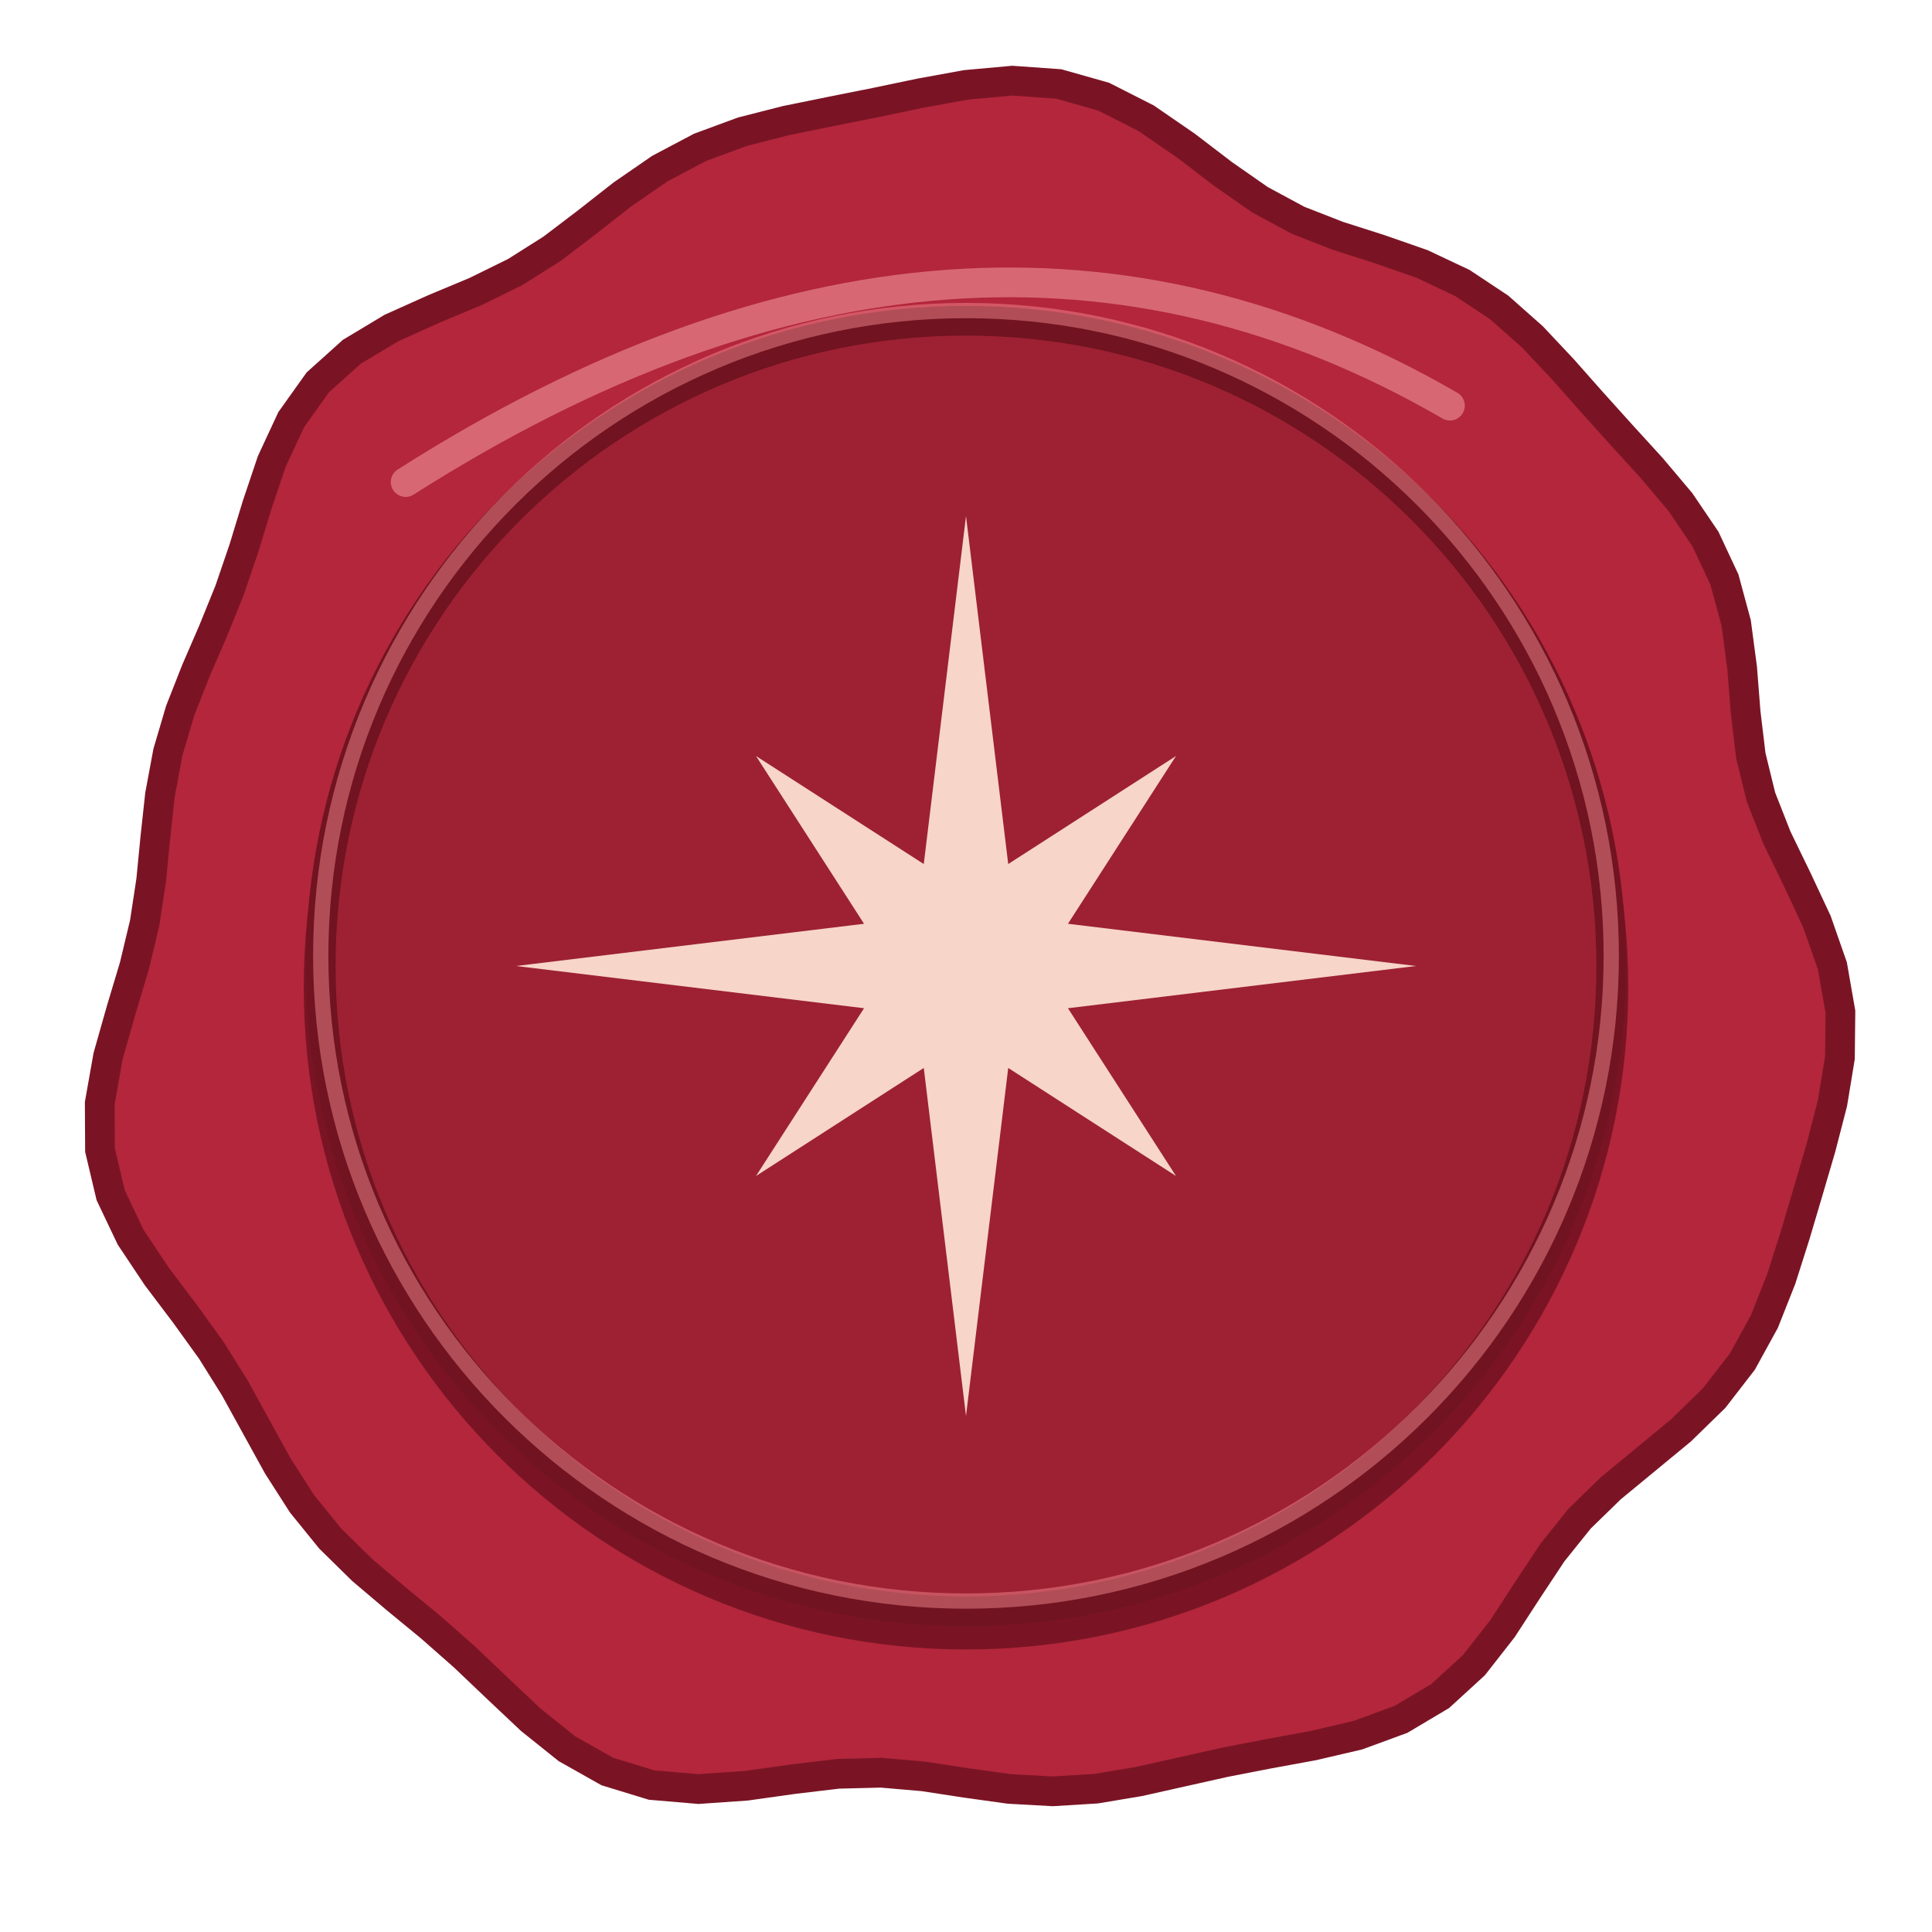
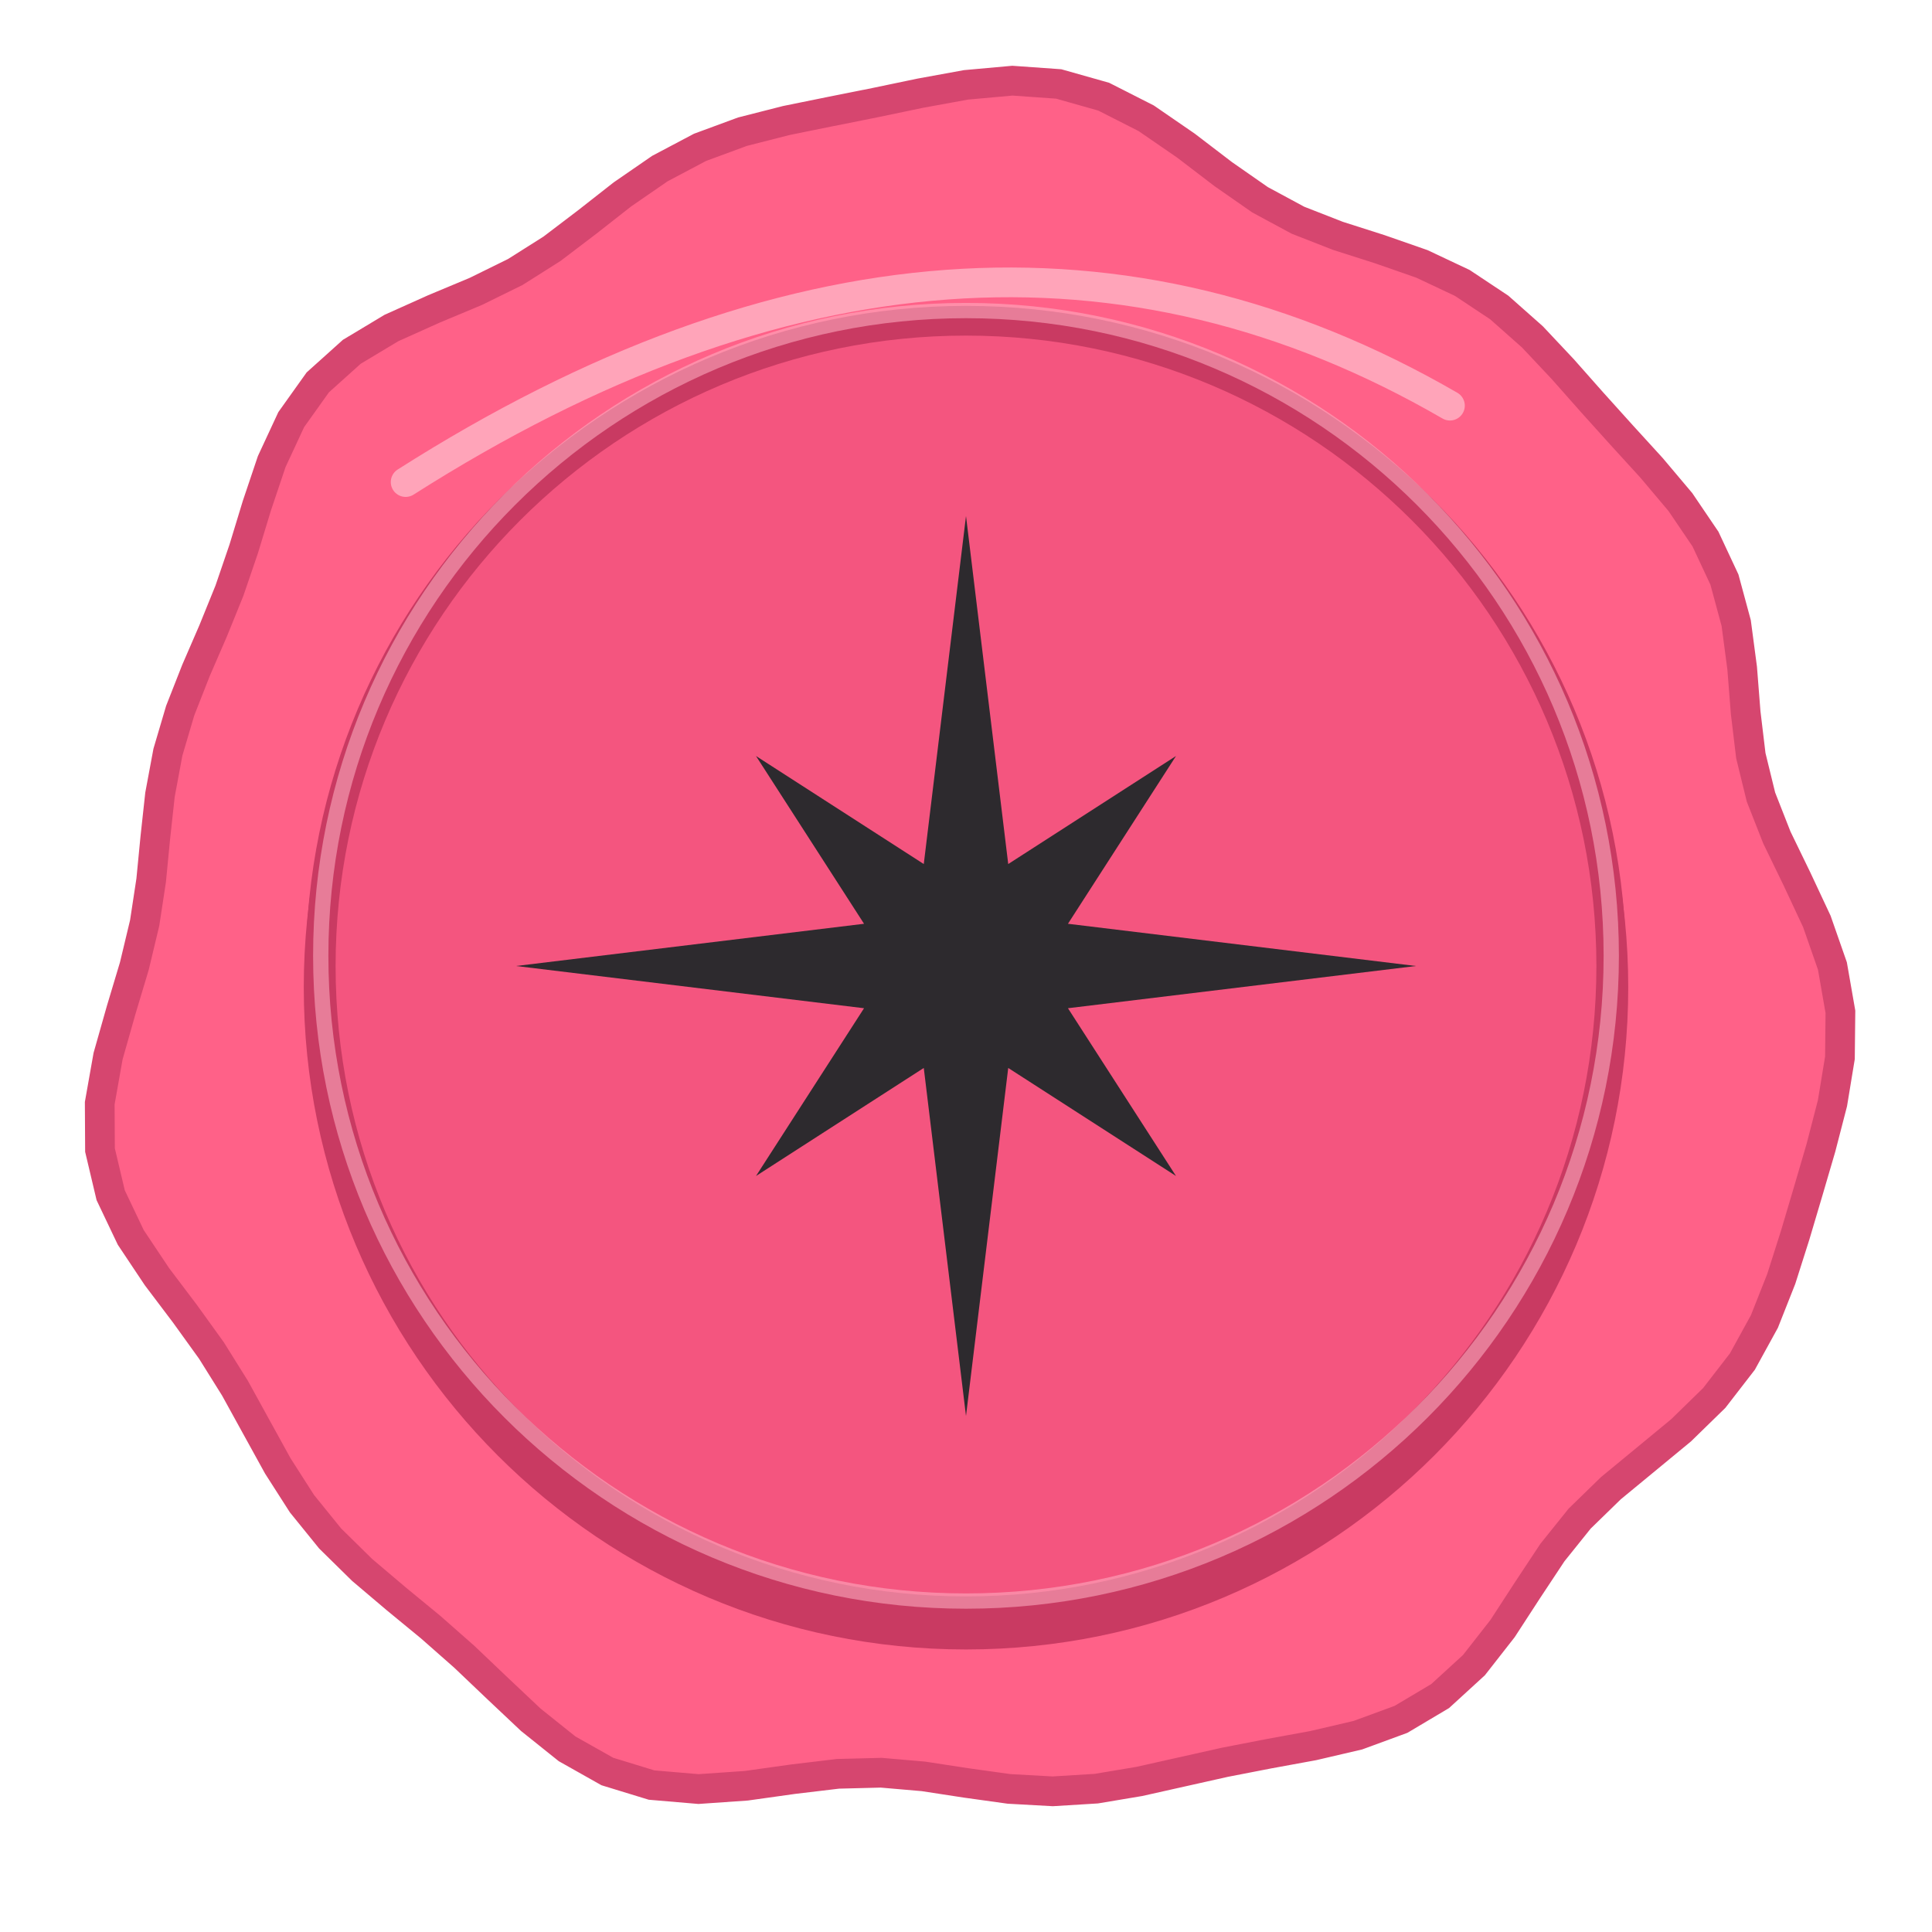
<svg xmlns="http://www.w3.org/2000/svg" width="512" height="512" viewBox="0 0 512 512">
-   <path d="M485.61,256.00L487.73,268.14L487.60,280.34L485.62,292.37L482.57,304.16L479.16,315.80L475.72,327.39L472.05,338.93L467.59,350.20L461.75,360.83L454.29,370.48L445.49,379.06L436.07,386.83L426.90,394.39L418.63,402.44L411.42,411.42L404.86,421.33L398.19,431.59L390.61,441.28L381.65,449.48L371.27,455.65L359.86,459.84L347.99,462.61L336.14,464.78L324.57,467.03L313.23,469.57L301.93,472.10L290.53,474.01L278.99,474.72L267.43,474.08L256.00,472.49L244.74,470.76L233.53,469.79L222.09,470.08L210.19,471.50L197.79,473.24L185.13,474.12L172.68,473.06L160.96,469.47L150.29,463.46L140.67,455.76L131.74,447.34L123.02,439.04L114.12,431.20L105.00,423.70L95.96,416.04L87.50,407.72L80.03,398.50L73.63,388.50L67.92,378.14L62.26,367.86L56.03,357.89L49.02,348.16L41.58,338.31L34.65,327.92L29.33,316.74L26.50,304.78L26.43,292.36L28.64,279.90L32.09,267.73L35.61,256.00L38.34,244.59L40.06,233.30L41.16,221.97L42.40,210.60L44.50,199.33L47.75,188.33L51.94,177.67L56.49,167.17L60.80,156.54L64.58,145.48L68.09,133.97L72.01,122.32L77.18,111.20L84.22,101.33L93.23,93.23L103.76,86.91L114.99,81.87L126.11,77.22L136.56,72.08L146.27,65.94L155.56,58.88L164.96,51.51L174.88,44.67L185.51,39.05L196.76,34.90L208.37,31.94L220.13,29.55L231.95,27.19L243.88,24.70L256.00,22.49L268.30,21.38L280.57,22.25L292.49,25.62L303.75,31.34L314.26,38.57L324.18,46.15L333.94,52.95L343.99,58.37L354.59,62.51L365.67,66.05L376.83,69.94L387.52,74.98L397.32,81.49L406.11,89.28L414.16,97.84L421.92,106.61L429.75,115.30L437.69,124.00L445.32,133.05L451.97,142.86L456.99,153.59L460.11,165.12L461.69,177.04L462.62,188.86L463.99,200.27L466.67,211.22L470.89,221.96L476.18,232.86L481.48,244.18Z" fill="#b3263b" stroke="#7a1424" stroke-width="7.875" />
-   <circle cx="256" cy="261.625" r="175.5" fill="#7a1424" />
-   <circle cx="256" cy="256" r="171" fill="#9d2133" stroke="#711320" stroke-width="7.875" />
-   <circle cx="256" cy="253.3" r="171" fill="none" stroke="#f68d92" stroke-opacity=".48" stroke-width="4.05" />
-   <path d="M107.5 127.75 Q256 33.25 384.25 107.5" fill="none" stroke="#ffafb0" stroke-opacity=".48" stroke-linecap="round" stroke-width="7.875" />
-   <g color="#ffe0cf" fill="#f7d5c9">
+   <path d="M485.61,256.00L487.73,268.14L487.60,280.34L485.62,292.37L482.57,304.16L479.16,315.80L475.72,327.39L472.05,338.93L467.59,350.20L461.75,360.83L454.29,370.48L445.49,379.06L436.07,386.83L426.90,394.39L418.63,402.44L411.42,411.42L404.86,421.33L398.19,431.59L390.61,441.28L381.65,449.48L371.27,455.65L359.86,459.84L347.99,462.61L336.14,464.78L324.57,467.03L313.23,469.57L301.93,472.10L290.53,474.01L278.99,474.72L267.43,474.08L256.00,472.49L244.74,470.76L233.53,469.79L222.09,470.08L210.19,471.50L197.79,473.24L185.13,474.12L172.68,473.06L160.96,469.47L150.29,463.46L140.67,455.76L131.74,447.34L123.02,439.04L114.12,431.20L105.00,423.70L95.96,416.04L87.50,407.72L80.03,398.50L73.63,388.50L67.92,378.14L62.26,367.86L56.03,357.89L49.02,348.16L41.58,338.31L34.65,327.92L29.33,316.74L26.50,304.78L26.43,292.36L28.64,279.90L32.09,267.73L35.61,256.00L38.34,244.59L40.06,233.30L41.16,221.97L42.40,210.60L44.50,199.33L47.75,188.33L51.94,177.67L56.49,167.17L60.80,156.54L64.58,145.48L68.09,133.97L72.01,122.32L77.18,111.20L84.22,101.33L93.23,93.23L103.76,86.91L114.99,81.87L126.11,77.22L136.56,72.08L146.27,65.94L155.56,58.88L164.96,51.51L174.88,44.67L185.51,39.05L196.76,34.90L208.37,31.94L220.13,29.55L231.95,27.19L243.88,24.70L256.00,22.49L268.30,21.38L280.57,22.25L292.49,25.62L303.75,31.34L314.26,38.57L324.18,46.15L333.94,52.95L343.99,58.37L354.59,62.51L365.67,66.05L376.83,69.94L387.52,74.98L397.32,81.49L406.11,89.28L414.16,97.84L421.92,106.61L429.75,115.30L437.69,124.00L445.32,133.05L451.97,142.86L456.99,153.59L460.11,165.12L461.69,177.04L462.62,188.86L463.99,200.27L466.67,211.22L470.89,221.96L476.18,232.86L481.48,244.18Z" fill="#ff6188" stroke="#d6466f" stroke-width="7.875" />
+   <circle cx="256" cy="261.625" r="175.5" fill="#c93a62" />
+   <circle cx="256" cy="256" r="171" fill="#f4557f" stroke="#c93a62" stroke-width="7.875" />
+   <circle cx="256" cy="253.3" r="171" fill="none" stroke="#ffb3c4" stroke-opacity=".55" stroke-width="4.05" />
+   <path d="M107.5 127.75 Q256 33.25 384.25 107.5" fill="none" stroke="#ffd0db" stroke-opacity=".6" stroke-linecap="round" stroke-width="7.875" />
+   <g color="#2d2a2e" fill="#2d2a2e">
    <path d="M256.00,136.75L267.19,228.98L311.65,200.35L283.02,244.81L375.25,256.00L283.02,267.19L311.65,311.65L267.19,283.02L256.00,375.25L244.81,283.02L200.35,311.65L228.98,267.19L136.75,256.00L228.98,244.81L200.35,200.35L244.81,228.98Z" />
  </g>
</svg>
